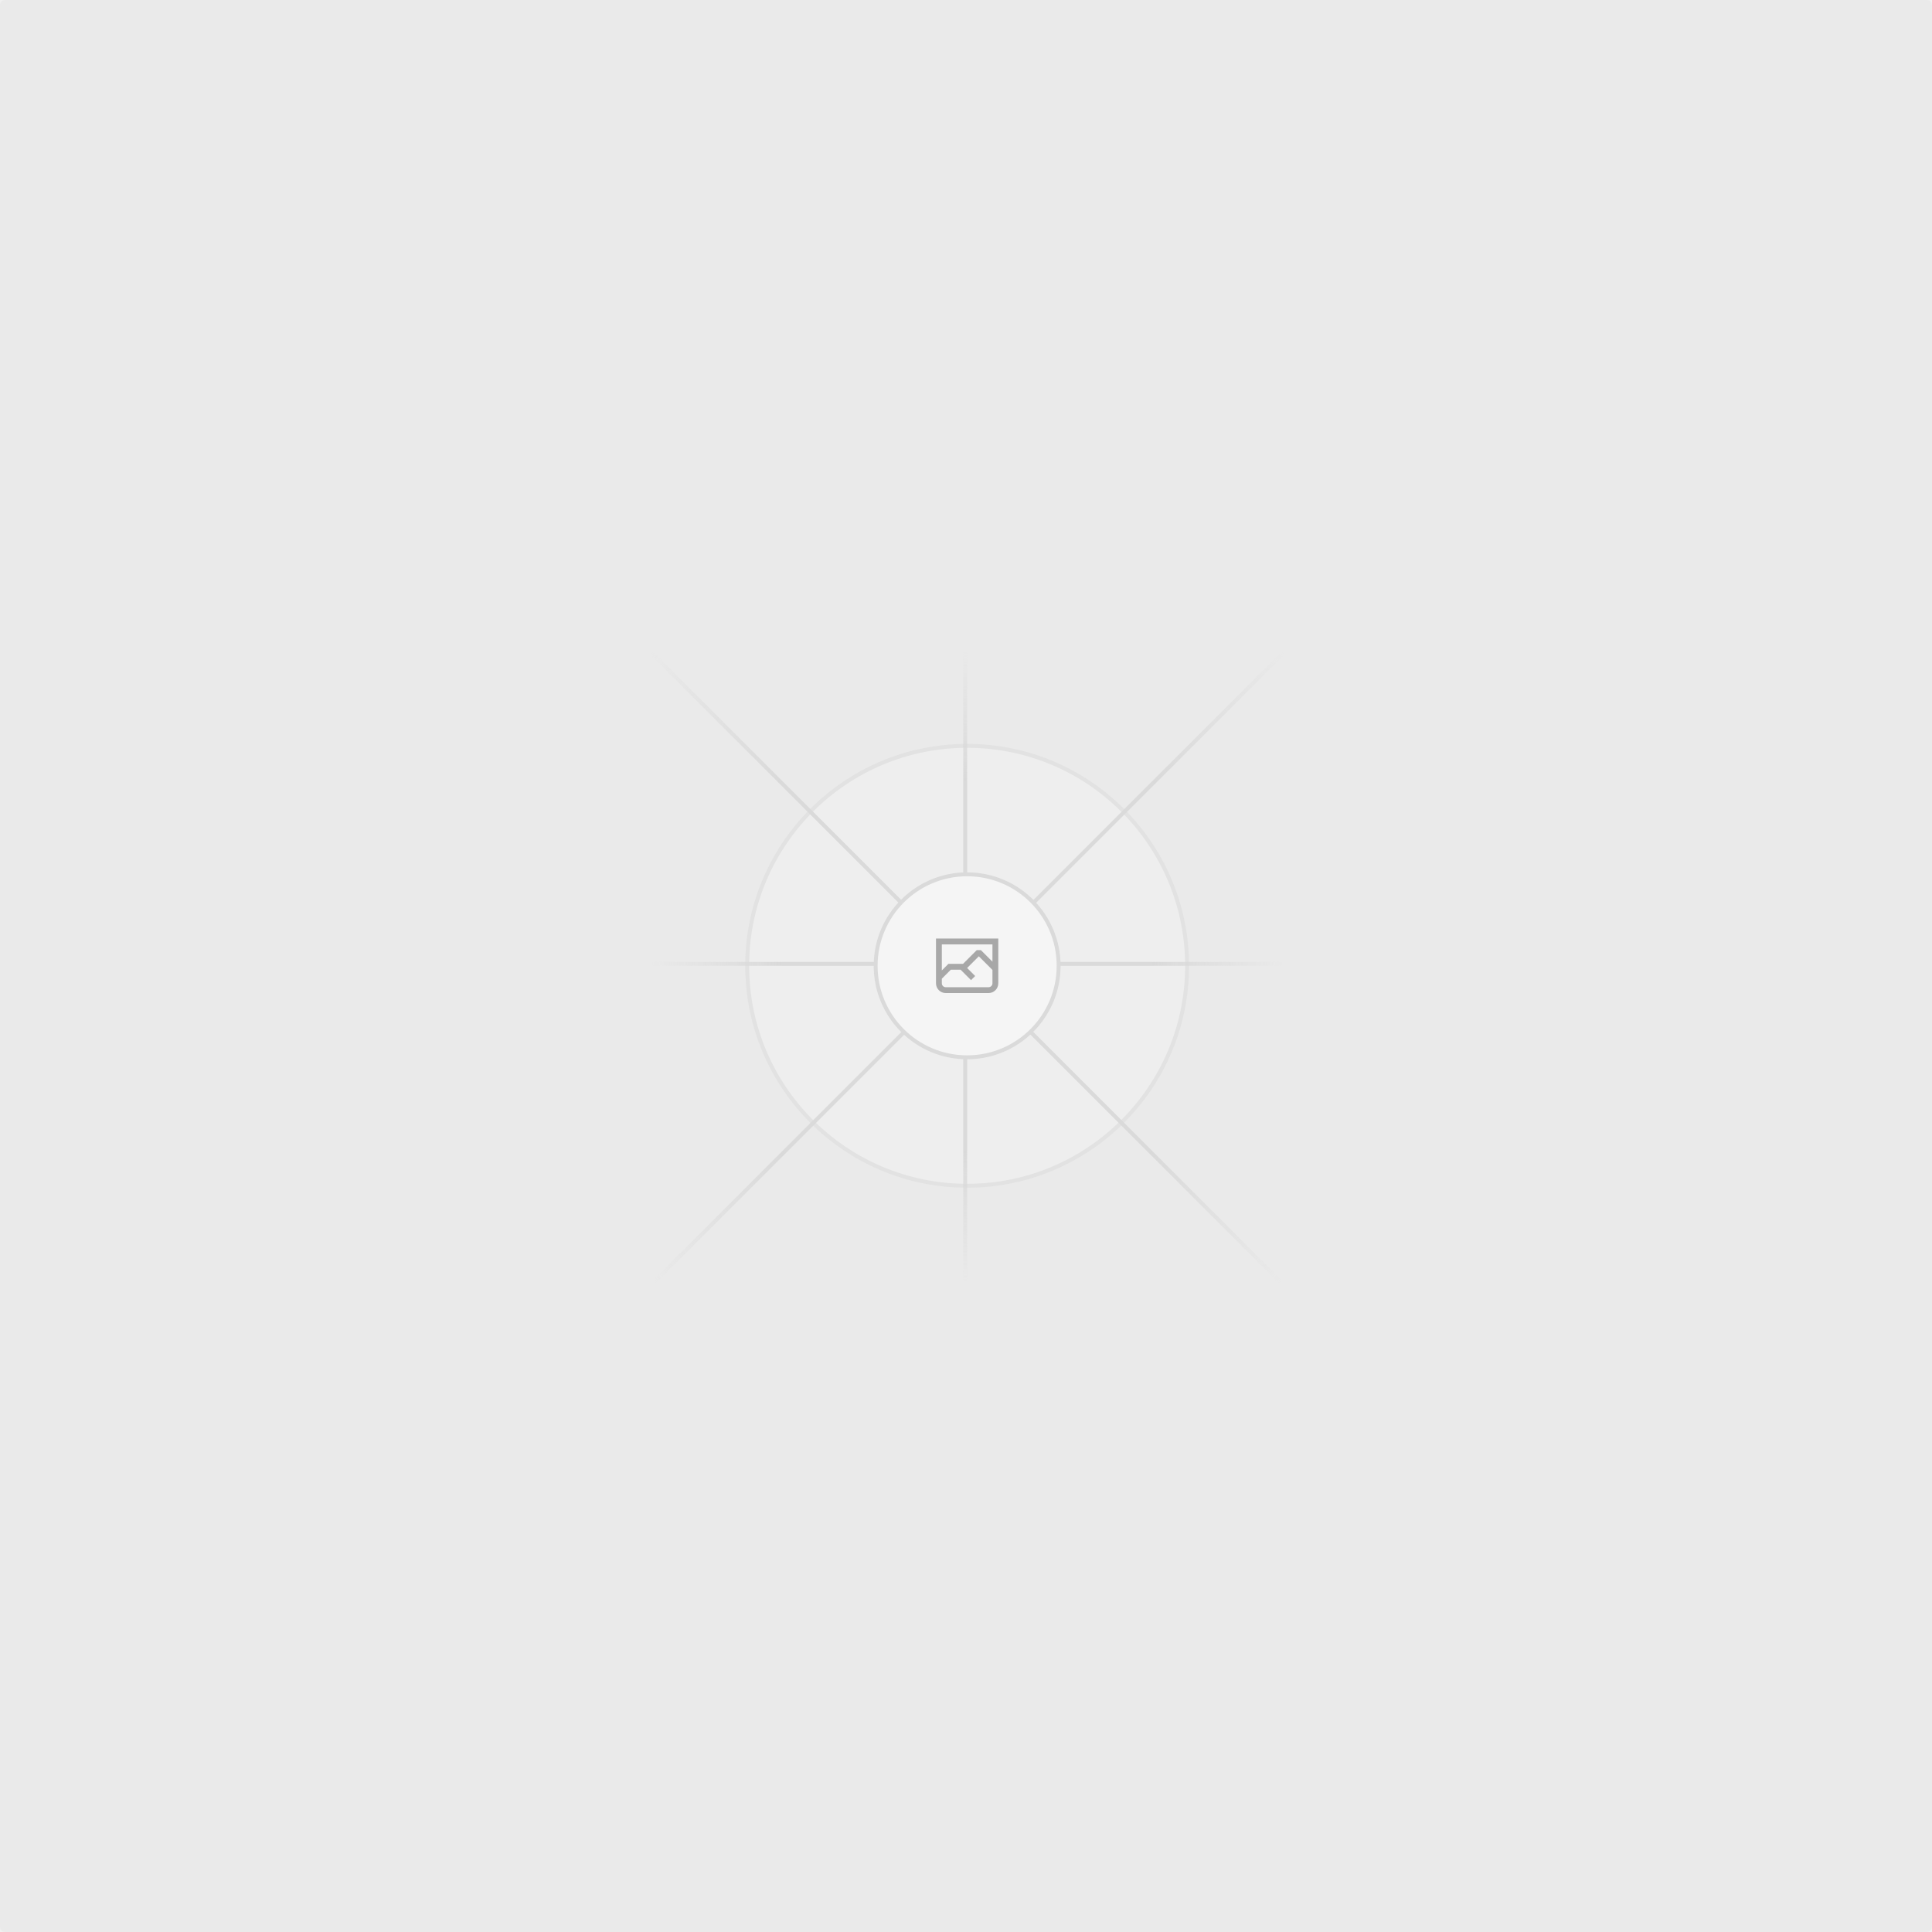
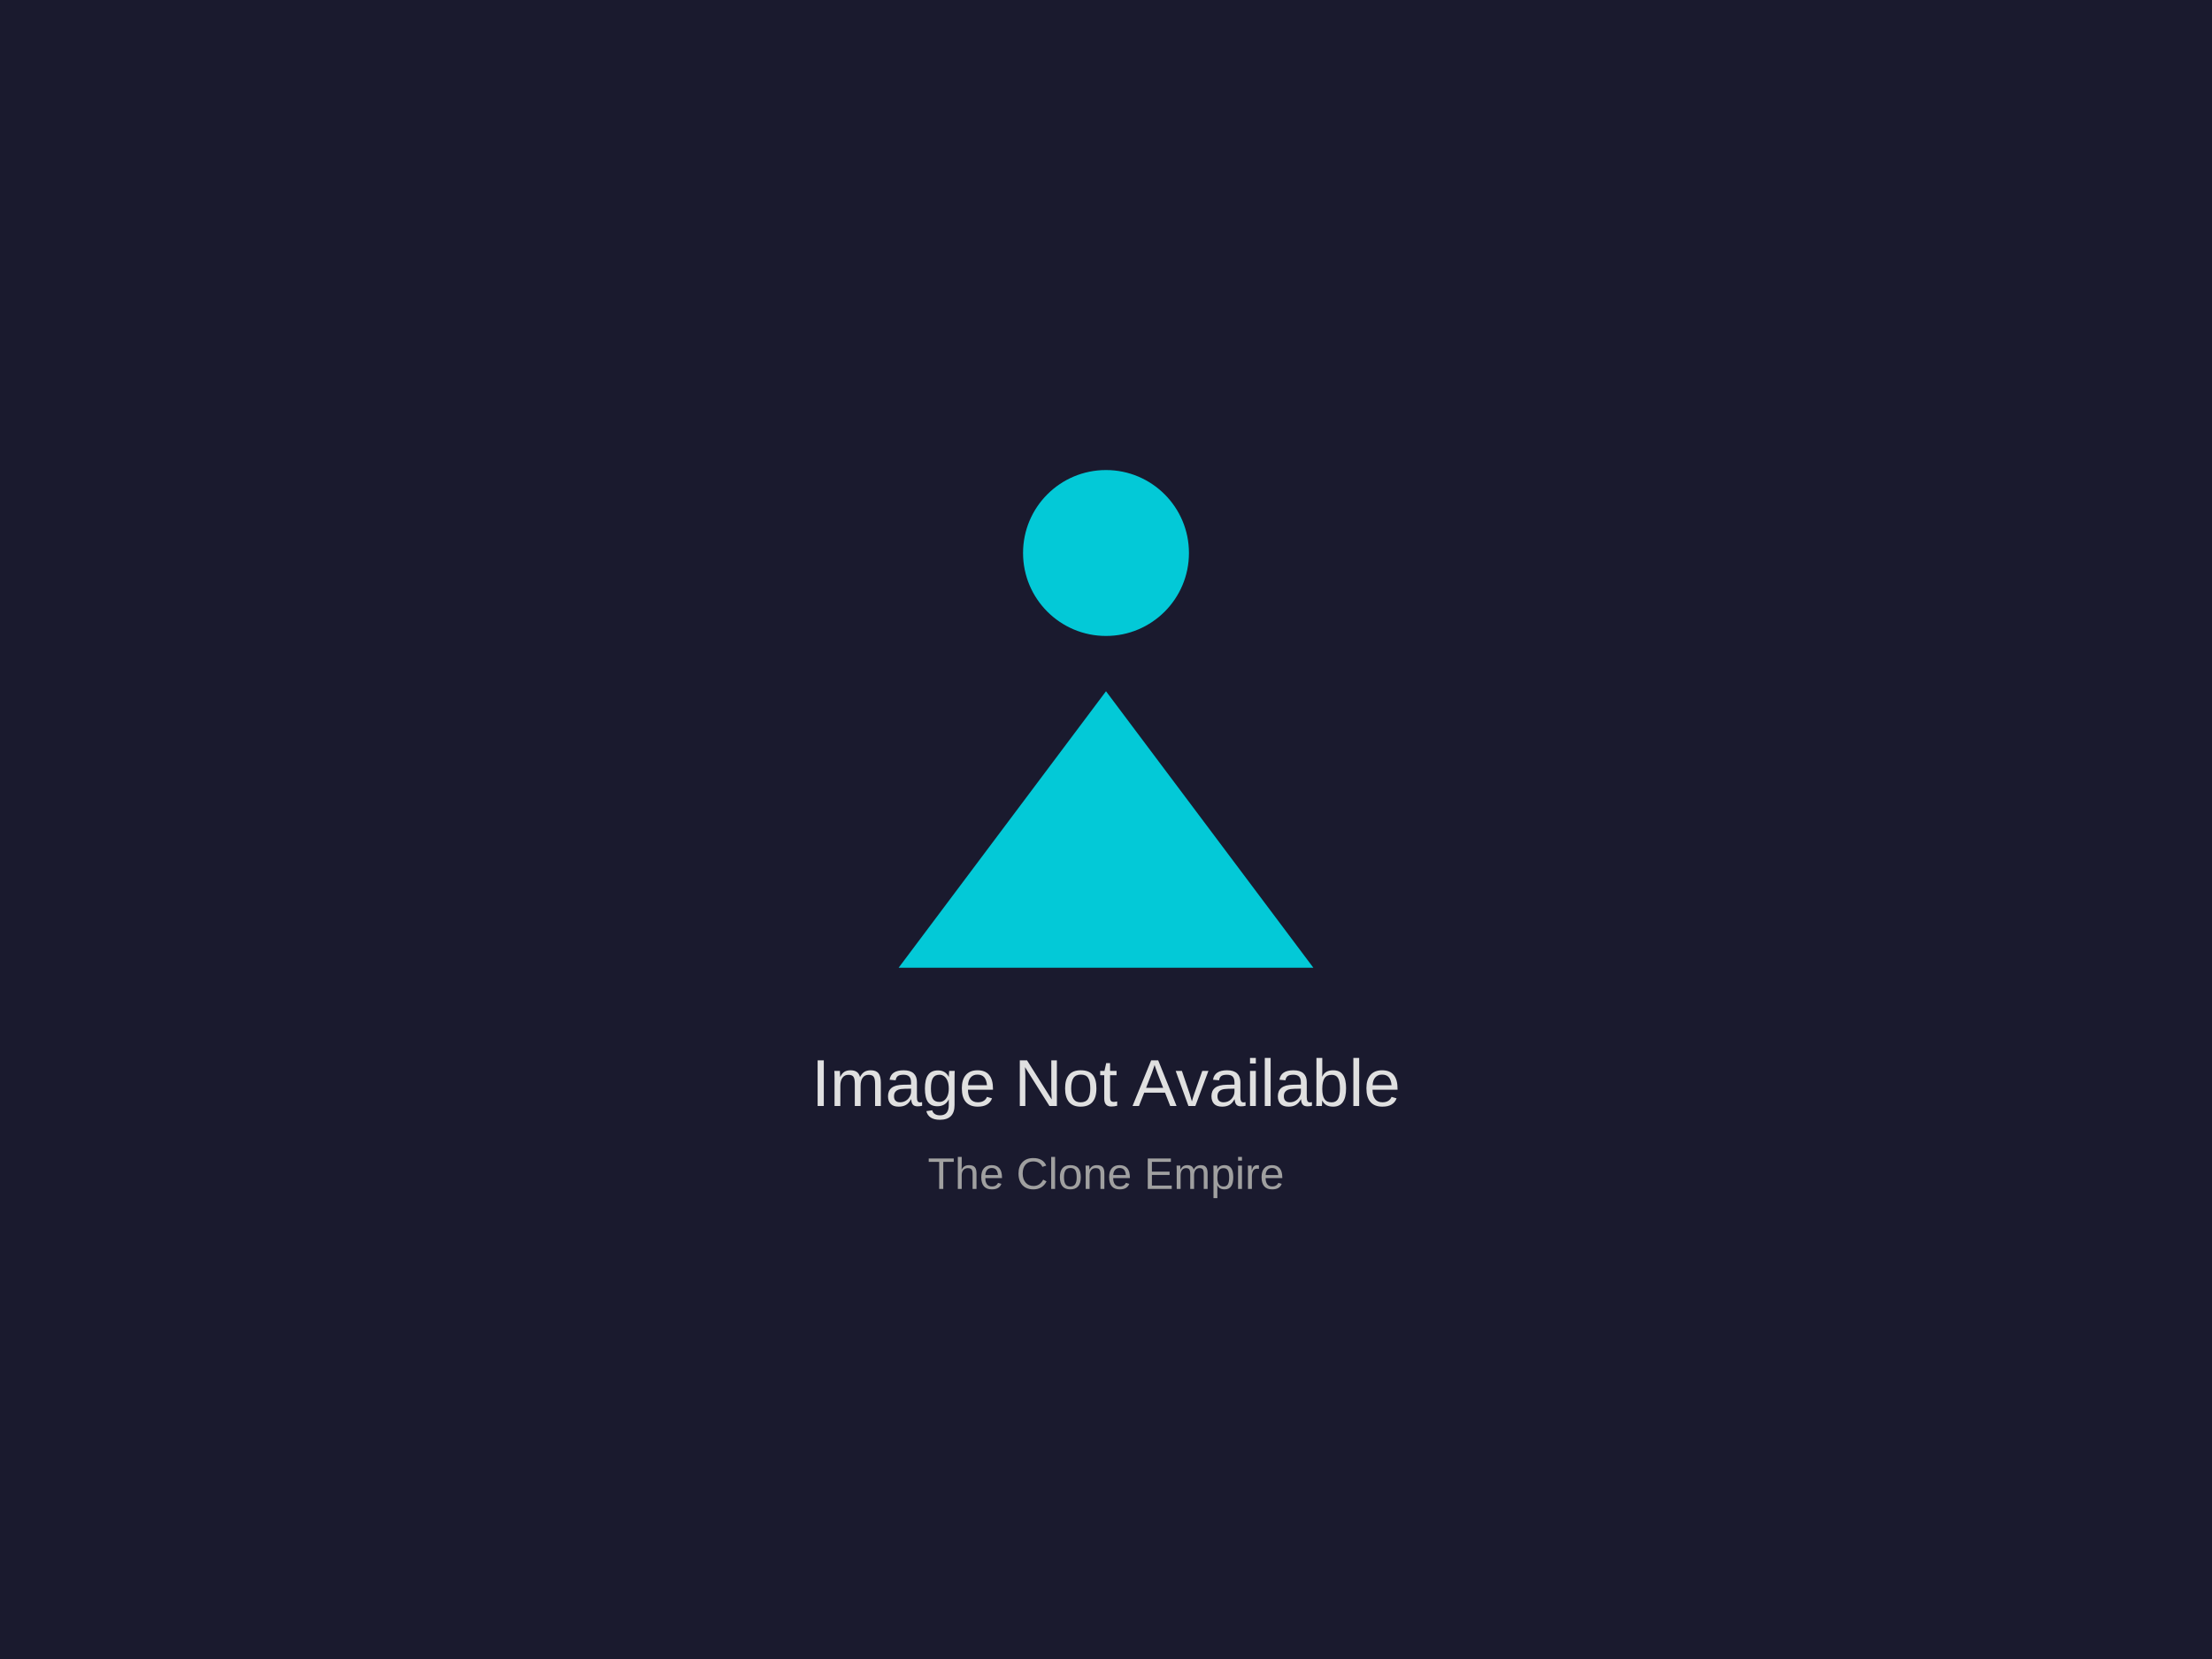
- <svg xmlns="http://www.w3.org/2000/svg" width="1200" height="1200" fill="none">
-   <rect width="1200" height="1200" fill="#EAEAEA" rx="3" />
-   <g opacity=".5">
-     <g opacity=".5">
-       <path fill="#FAFAFA" d="M600.709 736.5c-75.454 0-136.621-61.167-136.621-136.62 0-75.454 61.167-136.621 136.621-136.621 75.453 0 136.62 61.167 136.62 136.621 0 75.453-61.167 136.62-136.62 136.62Z" />
-       <path stroke="#C9C9C9" stroke-width="2.418" d="M600.709 736.5c-75.454 0-136.621-61.167-136.621-136.62 0-75.454 61.167-136.621 136.621-136.621 75.453 0 136.62 61.167 136.62 136.621 0 75.453-61.167 136.62-136.62 136.62Z" />
-     </g>
-     <path stroke="url(#a)" stroke-width="2.418" d="M0-1.209h553.581" transform="scale(1 -1) rotate(45 1163.11 91.165)" />
-     <path stroke="url(#b)" stroke-width="2.418" d="M404.846 598.671h391.726" />
-     <path stroke="url(#c)" stroke-width="2.418" d="M599.5 795.742V404.017" />
-     <path stroke="url(#d)" stroke-width="2.418" d="m795.717 796.597-391.441-391.44" />
-     <path fill="#fff" d="M600.709 656.704c-31.384 0-56.825-25.441-56.825-56.824 0-31.384 25.441-56.825 56.825-56.825 31.383 0 56.824 25.441 56.824 56.825 0 31.383-25.441 56.824-56.824 56.824Z" />
-     <g clip-path="url(#e)">
-       <path fill="#666" fill-rule="evenodd" d="M616.426 586.58h-31.434v16.176l3.553-3.554.531-.531h9.068l.074-.074 8.463-8.463h2.565l7.18 7.181V586.58Zm-15.715 14.654 3.698 3.699 1.283 1.282-2.565 2.565-1.282-1.283-5.2-5.199h-6.066l-5.514 5.514-.073.073v2.876a2.418 2.418 0 0 0 2.418 2.418h26.598a2.418 2.418 0 0 0 2.418-2.418v-8.317l-8.463-8.463-7.181 7.181-.071.072Zm-19.347 5.442v4.085a6.045 6.045 0 0 0 6.046 6.045h26.598a6.044 6.044 0 0 0 6.045-6.045v-7.108l1.356-1.355-1.282-1.283-.074-.073v-17.989h-38.689v23.43l-.146.146.146.147Z" clip-rule="evenodd" />
-     </g>
-     <path stroke="#C9C9C9" stroke-width="2.418" d="M600.709 656.704c-31.384 0-56.825-25.441-56.825-56.824 0-31.384 25.441-56.825 56.825-56.825 31.383 0 56.824 25.441 56.824 56.825 0 31.383-25.441 56.824-56.824 56.824Z" />
+ <svg xmlns="http://www.w3.org/2000/svg" width="800" height="600">
+   <rect width="800" height="600" fill="#1a1a2e" />
+   <g fill="#03c9d7">
+     <path d="M400 250 L475 350 L325 350 Z" />
+     <circle cx="400" cy="200" r="30" />
  </g>
-   <defs>
-     <linearGradient id="a" x1="554.061" x2="-.48" y1=".083" y2=".087" gradientUnits="userSpaceOnUse">
-       <stop stop-color="#C9C9C9" stop-opacity="0" />
-       <stop offset=".208" stop-color="#C9C9C9" />
-       <stop offset=".792" stop-color="#C9C9C9" />
-       <stop offset="1" stop-color="#C9C9C9" stop-opacity="0" />
-     </linearGradient>
-     <linearGradient id="b" x1="796.912" x2="404.507" y1="599.963" y2="599.965" gradientUnits="userSpaceOnUse">
-       <stop stop-color="#C9C9C9" stop-opacity="0" />
-       <stop offset=".208" stop-color="#C9C9C9" />
-       <stop offset=".792" stop-color="#C9C9C9" />
-       <stop offset="1" stop-color="#C9C9C9" stop-opacity="0" />
-     </linearGradient>
-     <linearGradient id="c" x1="600.792" x2="600.794" y1="403.677" y2="796.082" gradientUnits="userSpaceOnUse">
-       <stop stop-color="#C9C9C9" stop-opacity="0" />
-       <stop offset=".208" stop-color="#C9C9C9" />
-       <stop offset=".792" stop-color="#C9C9C9" />
-       <stop offset="1" stop-color="#C9C9C9" stop-opacity="0" />
-     </linearGradient>
-     <linearGradient id="d" x1="404.85" x2="796.972" y1="403.903" y2="796.02" gradientUnits="userSpaceOnUse">
-       <stop stop-color="#C9C9C9" stop-opacity="0" />
-       <stop offset=".208" stop-color="#C9C9C9" />
-       <stop offset=".792" stop-color="#C9C9C9" />
-       <stop offset="1" stop-color="#C9C9C9" stop-opacity="0" />
-     </linearGradient>
-     <clipPath id="e">
-       <path fill="#fff" d="M581.364 580.535h38.689v38.689h-38.689z" />
-     </clipPath>
-   </defs>
+   <text x="400" y="400" font-family="Arial" font-size="24" fill="#e0e0e0" text-anchor="middle">Image Not Available</text>
+   <text x="400" y="430" font-family="Arial" font-size="16" fill="#a0a0a0" text-anchor="middle">The Clone Empire</text>
</svg>
